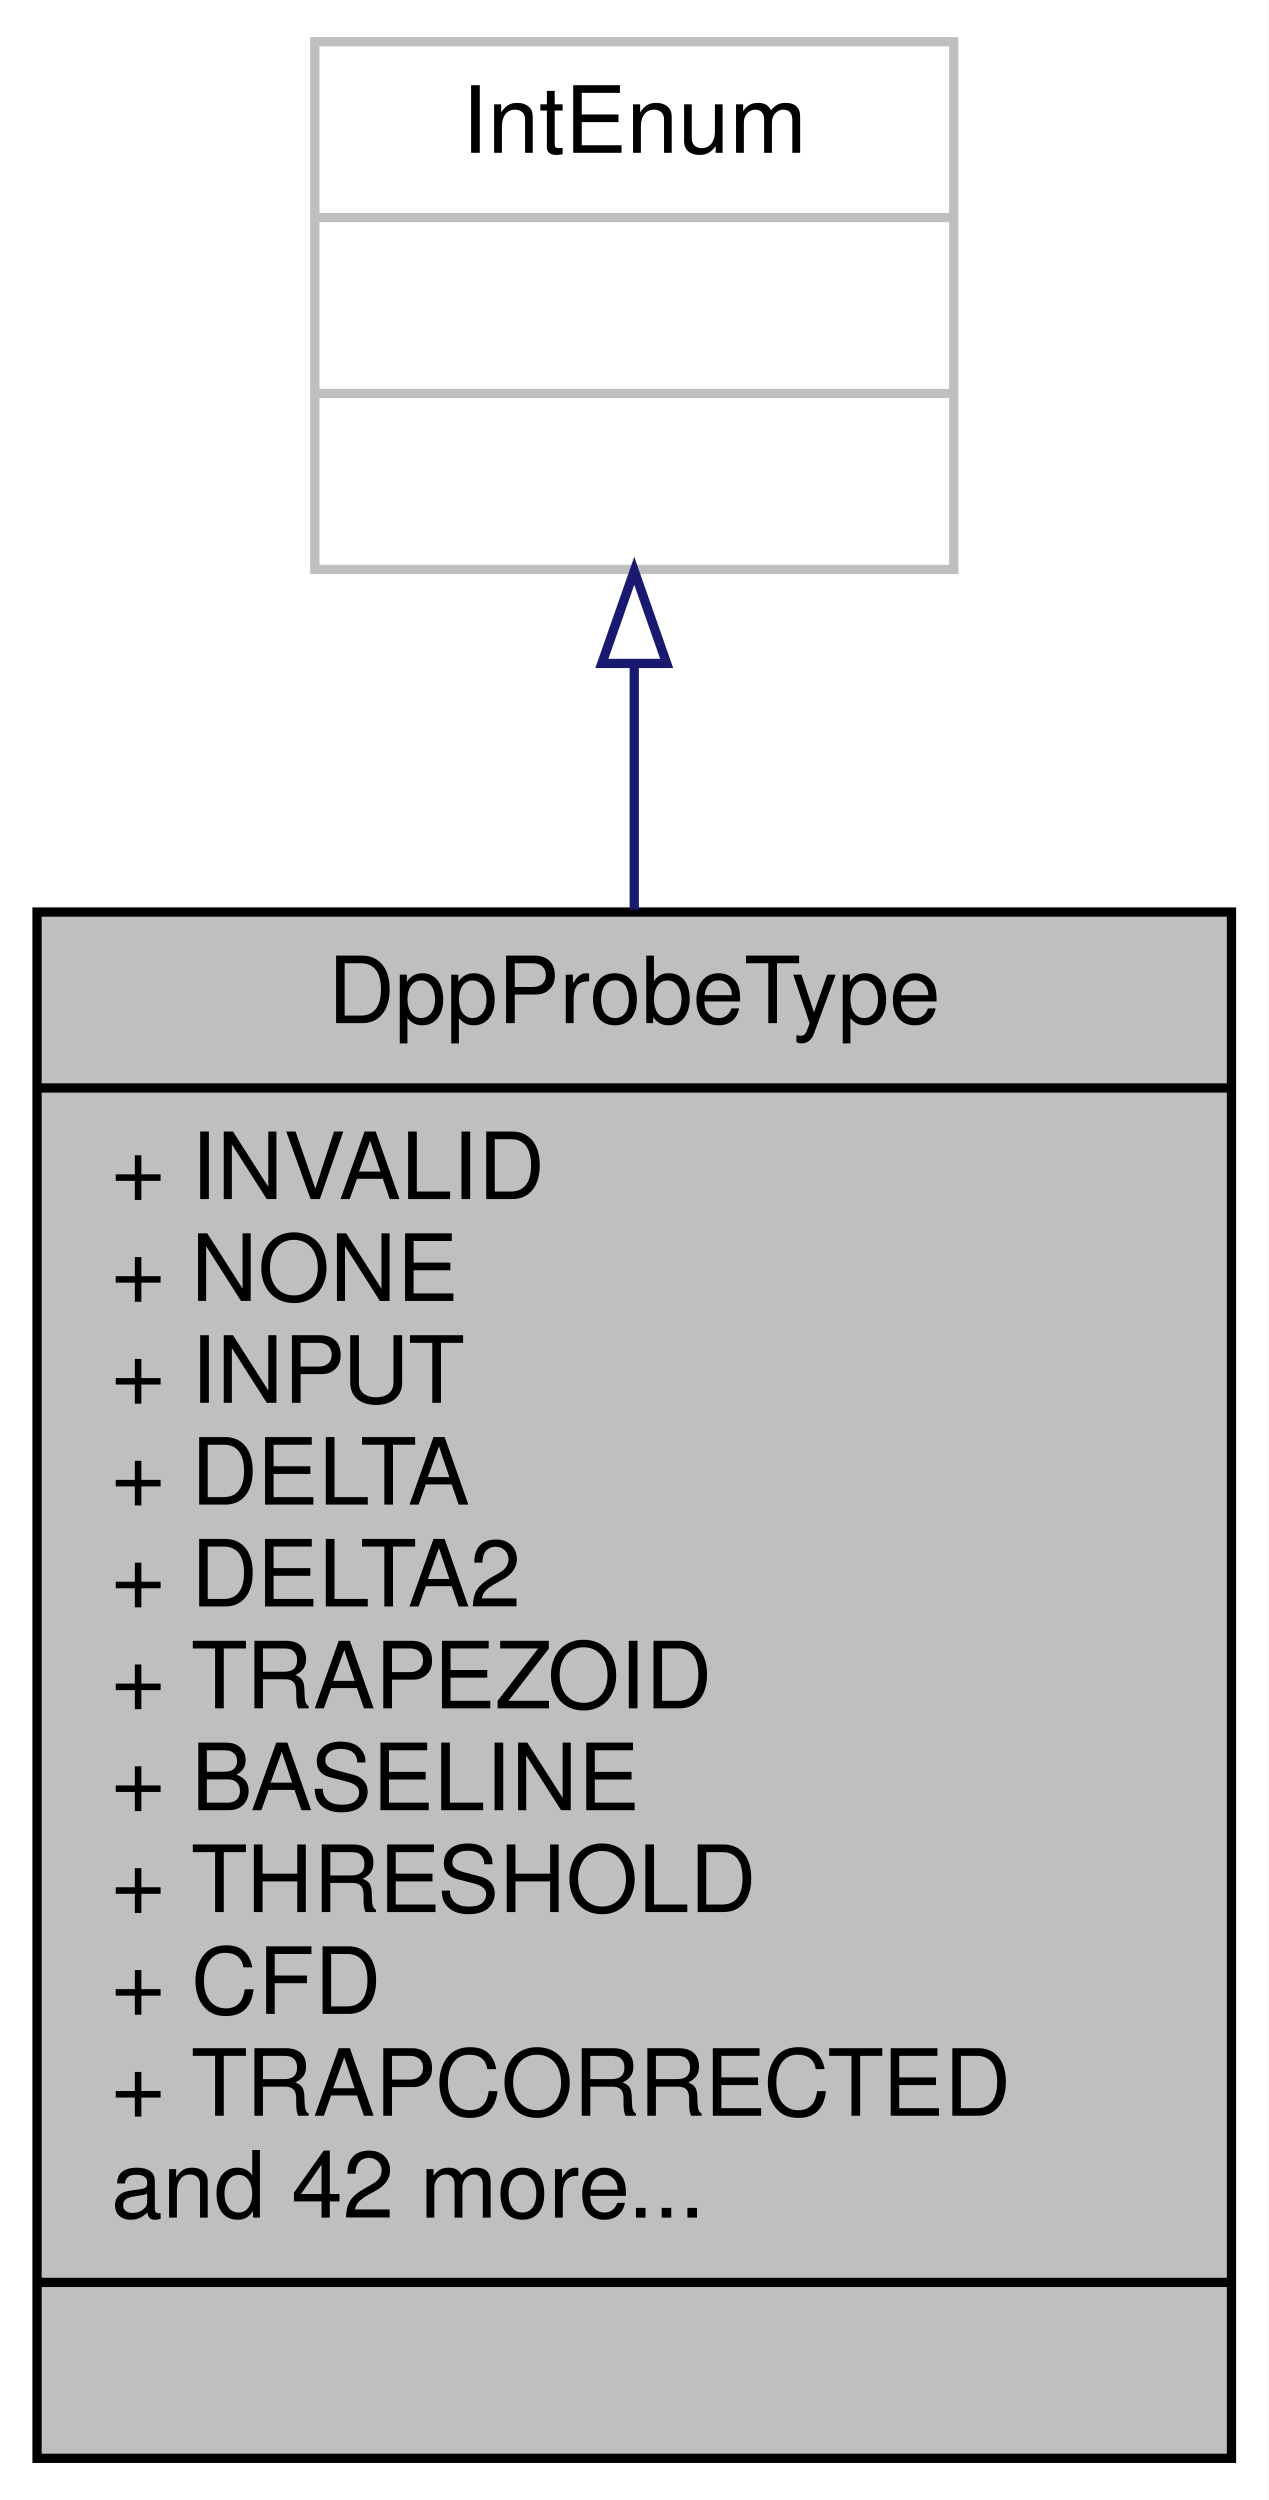
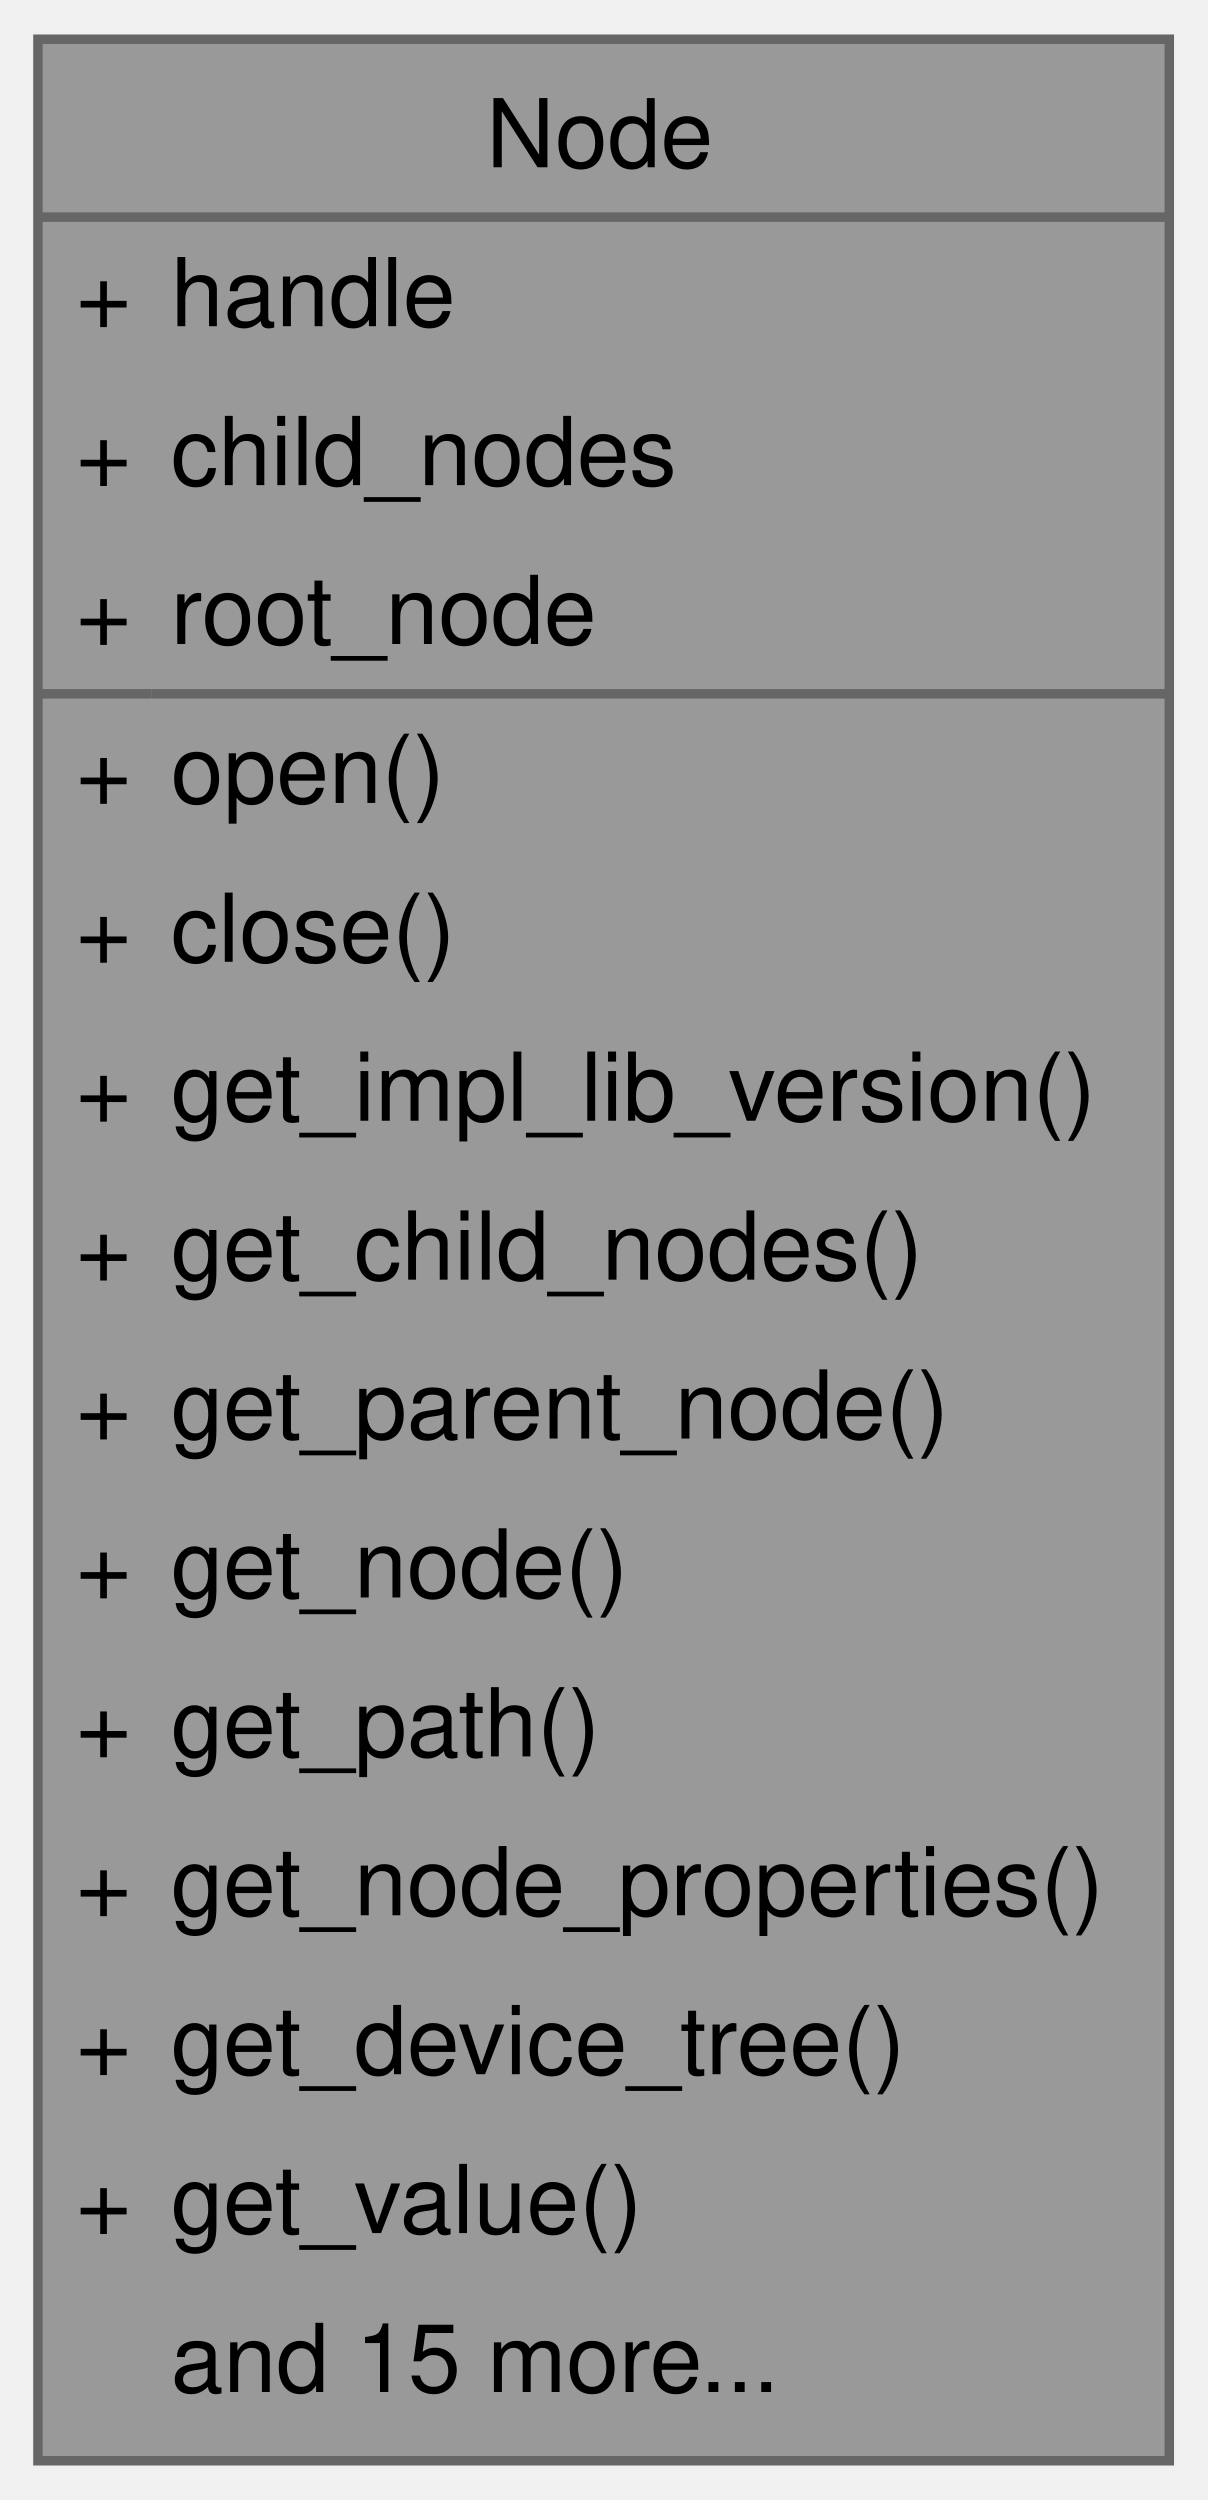
- <svg xmlns="http://www.w3.org/2000/svg" xmlns:xlink="http://www.w3.org/1999/xlink" width="137pt" height="270pt" viewBox="0.00 0.00 137.00 270.00">
-   <g id="graph0" class="graph" transform="scale(1 1) rotate(0) translate(4 266)">
-     <polygon fill="white" stroke="transparent" points="-4,4 -4,-266 133,-266 133,4 -4,4" />
-     <g id="node1" class="node">
-       <g id="a_node1">
-         <a xlink:title="Probe types for Dig1 DPP events.">
-           <polygon fill="#bfbfbf" stroke="black" points="0,-0.5 0,-167.5 129,-167.5 129,-0.5 0,-0.5" />
-           <text text-anchor="middle" x="64.5" y="-155.5" font-family="Helvetica,sans-Serif" font-size="10.00">DppProbeType</text>
-           <polyline fill="none" stroke="black" points="0,-148.5 129,-148.5 " />
-           <text text-anchor="start" x="8" y="-136.5" font-family="Helvetica,sans-Serif" font-size="10.00">+ INVALID</text>
-           <text text-anchor="start" x="8" y="-125.5" font-family="Helvetica,sans-Serif" font-size="10.00">+ NONE</text>
-           <text text-anchor="start" x="8" y="-114.5" font-family="Helvetica,sans-Serif" font-size="10.00">+ INPUT</text>
-           <text text-anchor="start" x="8" y="-103.5" font-family="Helvetica,sans-Serif" font-size="10.00">+ DELTA</text>
-           <text text-anchor="start" x="8" y="-92.5" font-family="Helvetica,sans-Serif" font-size="10.00">+ DELTA2</text>
-           <text text-anchor="start" x="8" y="-81.5" font-family="Helvetica,sans-Serif" font-size="10.00">+ TRAPEZOID</text>
-           <text text-anchor="start" x="8" y="-70.5" font-family="Helvetica,sans-Serif" font-size="10.00">+ BASELINE</text>
-           <text text-anchor="start" x="8" y="-59.5" font-family="Helvetica,sans-Serif" font-size="10.00">+ THRESHOLD</text>
-           <text text-anchor="start" x="8" y="-48.5" font-family="Helvetica,sans-Serif" font-size="10.00">+ CFD</text>
-           <text text-anchor="start" x="8" y="-37.5" font-family="Helvetica,sans-Serif" font-size="10.00">+ TRAPCORRECTED</text>
-           <text text-anchor="start" x="8" y="-26.5" font-family="Helvetica,sans-Serif" font-size="10.00">and 42 more...</text>
-           <polyline fill="none" stroke="black" points="0,-19.5 129,-19.5 " />
-           <text text-anchor="middle" x="64.5" y="-7.5" font-family="Helvetica,sans-Serif" font-size="10.00"> </text>
+ <svg xmlns="http://www.w3.org/2000/svg" xmlns:xlink="http://www.w3.org/1999/xlink" width="127pt" height="263pt" viewBox="0.00 0.00 127.25 263.25">
+   <g id="graph0" class="graph" transform="scale(1 1) rotate(0) translate(4 259.25)">
+     <g id="Node000001" class="node">
+       <g id="a_Node000001">
+         <a xlink:title="Class representing a node.">
+           <polygon fill="#999999" stroke="none" points="119.25,-255.25 0,-255.25 0,0 119.25,0 119.25,-255.25" />
+           <text text-anchor="start" x="47.25" y="-241.75" font-family="Helvetica,sans-Serif" font-size="10.00">Node</text>
+           <text text-anchor="start" x="4" y="-225" font-family="Helvetica,sans-Serif" font-size="10.00">+</text>
+           <text text-anchor="start" x="14" y="-225" font-family="Helvetica,sans-Serif" font-size="10.00">handle</text>
+           <text text-anchor="start" x="4" y="-208.25" font-family="Helvetica,sans-Serif" font-size="10.00">+</text>
+           <text text-anchor="start" x="14" y="-208.25" font-family="Helvetica,sans-Serif" font-size="10.00">child_nodes</text>
+           <text text-anchor="start" x="4" y="-191.5" font-family="Helvetica,sans-Serif" font-size="10.00">+</text>
+           <text text-anchor="start" x="14" y="-191.5" font-family="Helvetica,sans-Serif" font-size="10.00">root_node</text>
+           <text text-anchor="start" x="4" y="-174.75" font-family="Helvetica,sans-Serif" font-size="10.00">+</text>
+           <text text-anchor="start" x="14" y="-174.75" font-family="Helvetica,sans-Serif" font-size="10.00">open()</text>
+           <text text-anchor="start" x="4" y="-158" font-family="Helvetica,sans-Serif" font-size="10.00">+</text>
+           <text text-anchor="start" x="14" y="-158" font-family="Helvetica,sans-Serif" font-size="10.00">close()</text>
+           <text text-anchor="start" x="4" y="-141.25" font-family="Helvetica,sans-Serif" font-size="10.00">+</text>
+           <text text-anchor="start" x="14" y="-141.25" font-family="Helvetica,sans-Serif" font-size="10.00">get_impl_lib_version()</text>
+           <text text-anchor="start" x="4" y="-124.5" font-family="Helvetica,sans-Serif" font-size="10.00">+</text>
+           <text text-anchor="start" x="14" y="-124.5" font-family="Helvetica,sans-Serif" font-size="10.00">get_child_nodes()</text>
+           <text text-anchor="start" x="4" y="-107.75" font-family="Helvetica,sans-Serif" font-size="10.00">+</text>
+           <text text-anchor="start" x="14" y="-107.75" font-family="Helvetica,sans-Serif" font-size="10.00">get_parent_node()</text>
+           <text text-anchor="start" x="4" y="-91" font-family="Helvetica,sans-Serif" font-size="10.00">+</text>
+           <text text-anchor="start" x="14" y="-91" font-family="Helvetica,sans-Serif" font-size="10.00">get_node()</text>
+           <text text-anchor="start" x="4" y="-74.25" font-family="Helvetica,sans-Serif" font-size="10.00">+</text>
+           <text text-anchor="start" x="14" y="-74.25" font-family="Helvetica,sans-Serif" font-size="10.00">get_path()</text>
+           <text text-anchor="start" x="4" y="-57.5" font-family="Helvetica,sans-Serif" font-size="10.00">+</text>
+           <text text-anchor="start" x="14" y="-57.5" font-family="Helvetica,sans-Serif" font-size="10.00">get_node_properties()</text>
+           <text text-anchor="start" x="4" y="-40.75" font-family="Helvetica,sans-Serif" font-size="10.00">+</text>
+           <text text-anchor="start" x="14" y="-40.75" font-family="Helvetica,sans-Serif" font-size="10.00">get_device_tree()</text>
+           <text text-anchor="start" x="4" y="-24" font-family="Helvetica,sans-Serif" font-size="10.00">+</text>
+           <text text-anchor="start" x="14" y="-24" font-family="Helvetica,sans-Serif" font-size="10.00">get_value()</text>
+           <text text-anchor="start" x="14" y="-7.25" font-family="Helvetica,sans-Serif" font-size="10.00">and 15 more...</text>
+           <polygon fill="#666666" stroke="#666666" points="0,-236.5 0,-236.5 119.25,-236.5 119.25,-236.5 0,-236.5" />
+           <polygon fill="#666666" stroke="#666666" points="0,-186.25 0,-186.25 12,-186.25 12,-186.25 0,-186.25" />
+           <polygon fill="#666666" stroke="#666666" points="12,-186.25 12,-186.25 119.25,-186.25 119.25,-186.25 12,-186.25" />
+           <polygon fill="none" stroke="#666666" points="0,0 0,-255.25 119.25,-255.25 119.25,0 0,0" />
        </a>
      </g>
    </g>
-     <g id="node2" class="node">
-       <g id="a_node2">
-         <a xlink:title=" ">
-           <polygon fill="white" stroke="#bfbfbf" points="30,-204.5 30,-261.5 99,-261.5 99,-204.5 30,-204.5" />
-           <text text-anchor="middle" x="64.5" y="-249.5" font-family="Helvetica,sans-Serif" font-size="10.00">IntEnum</text>
-           <polyline fill="none" stroke="#bfbfbf" points="30,-242.5 99,-242.5 " />
-           <text text-anchor="middle" x="64.5" y="-230.5" font-family="Helvetica,sans-Serif" font-size="10.00"> </text>
-           <polyline fill="none" stroke="#bfbfbf" points="30,-223.5 99,-223.5 " />
-           <text text-anchor="middle" x="64.5" y="-211.5" font-family="Helvetica,sans-Serif" font-size="10.00"> </text>
-         </a>
-       </g>
-     </g>
-     <g id="edge1" class="edge">
-       <path fill="none" stroke="midnightblue" d="M64.5,-194.35C64.5,-186.08 64.5,-177.01 64.5,-167.74" />
-       <polygon fill="none" stroke="midnightblue" points="61,-194.35 64.5,-204.35 68,-194.35 61,-194.35" />
-     </g>
  </g>
</svg>
